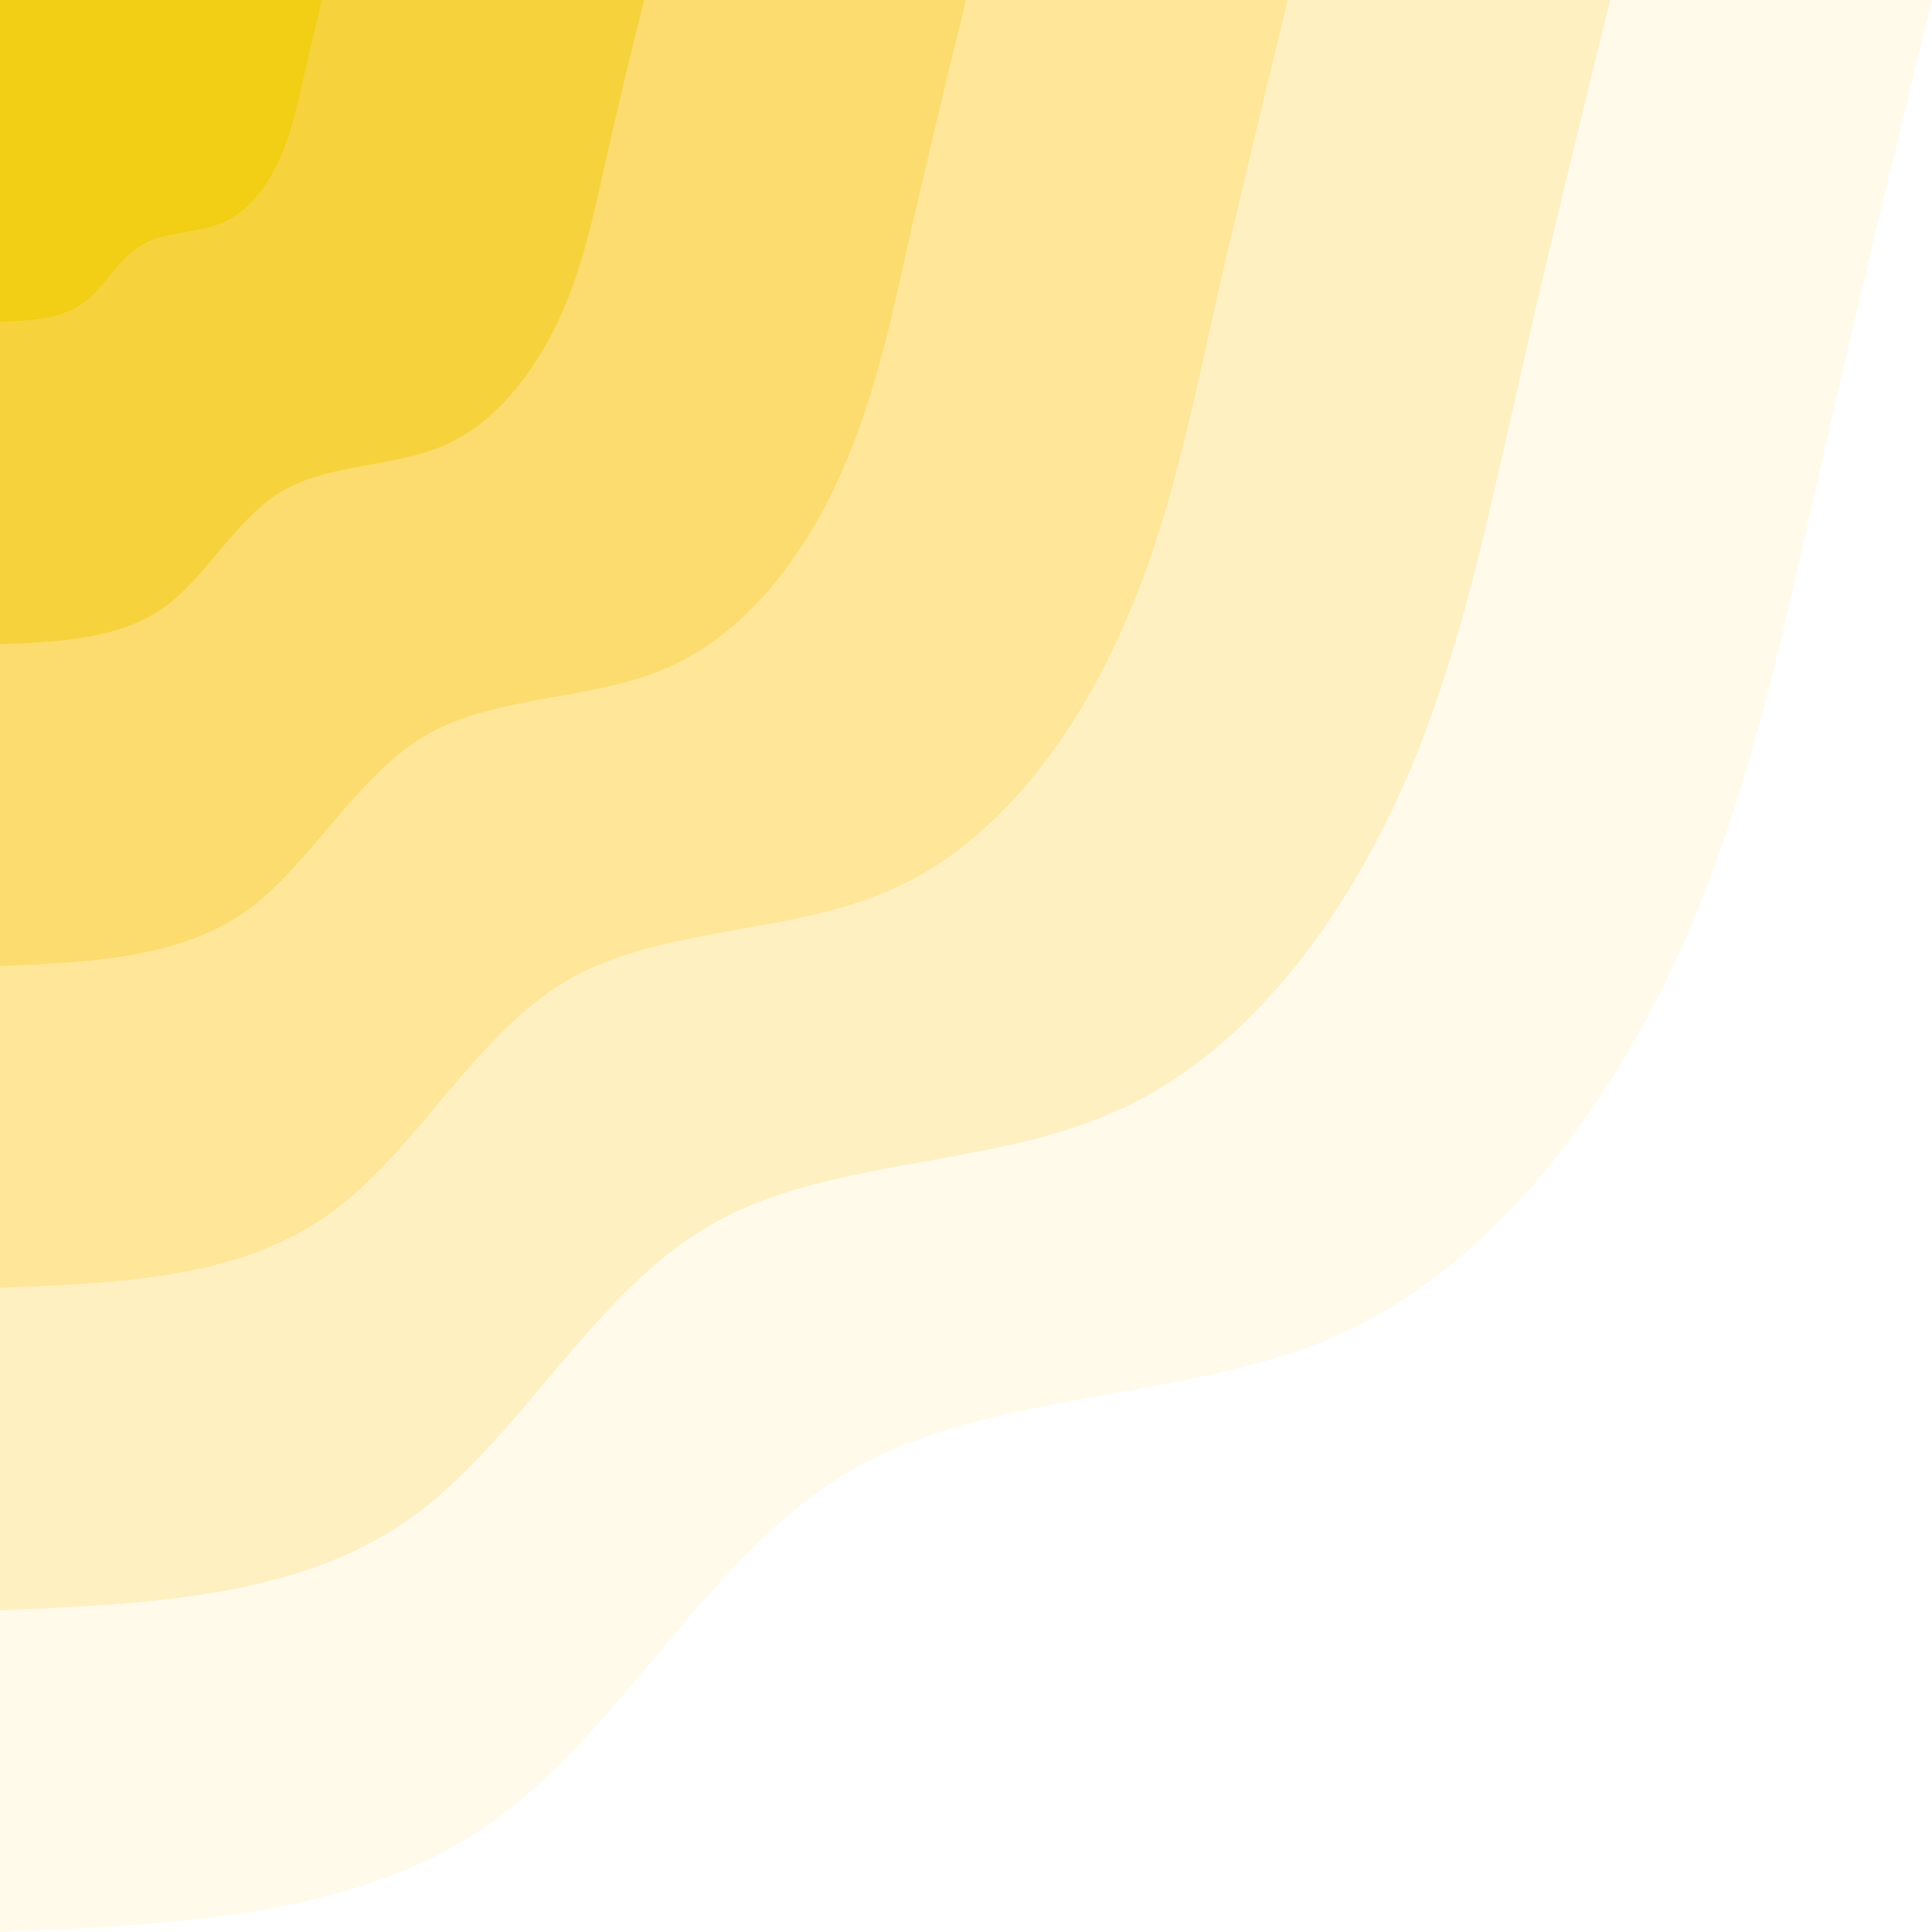
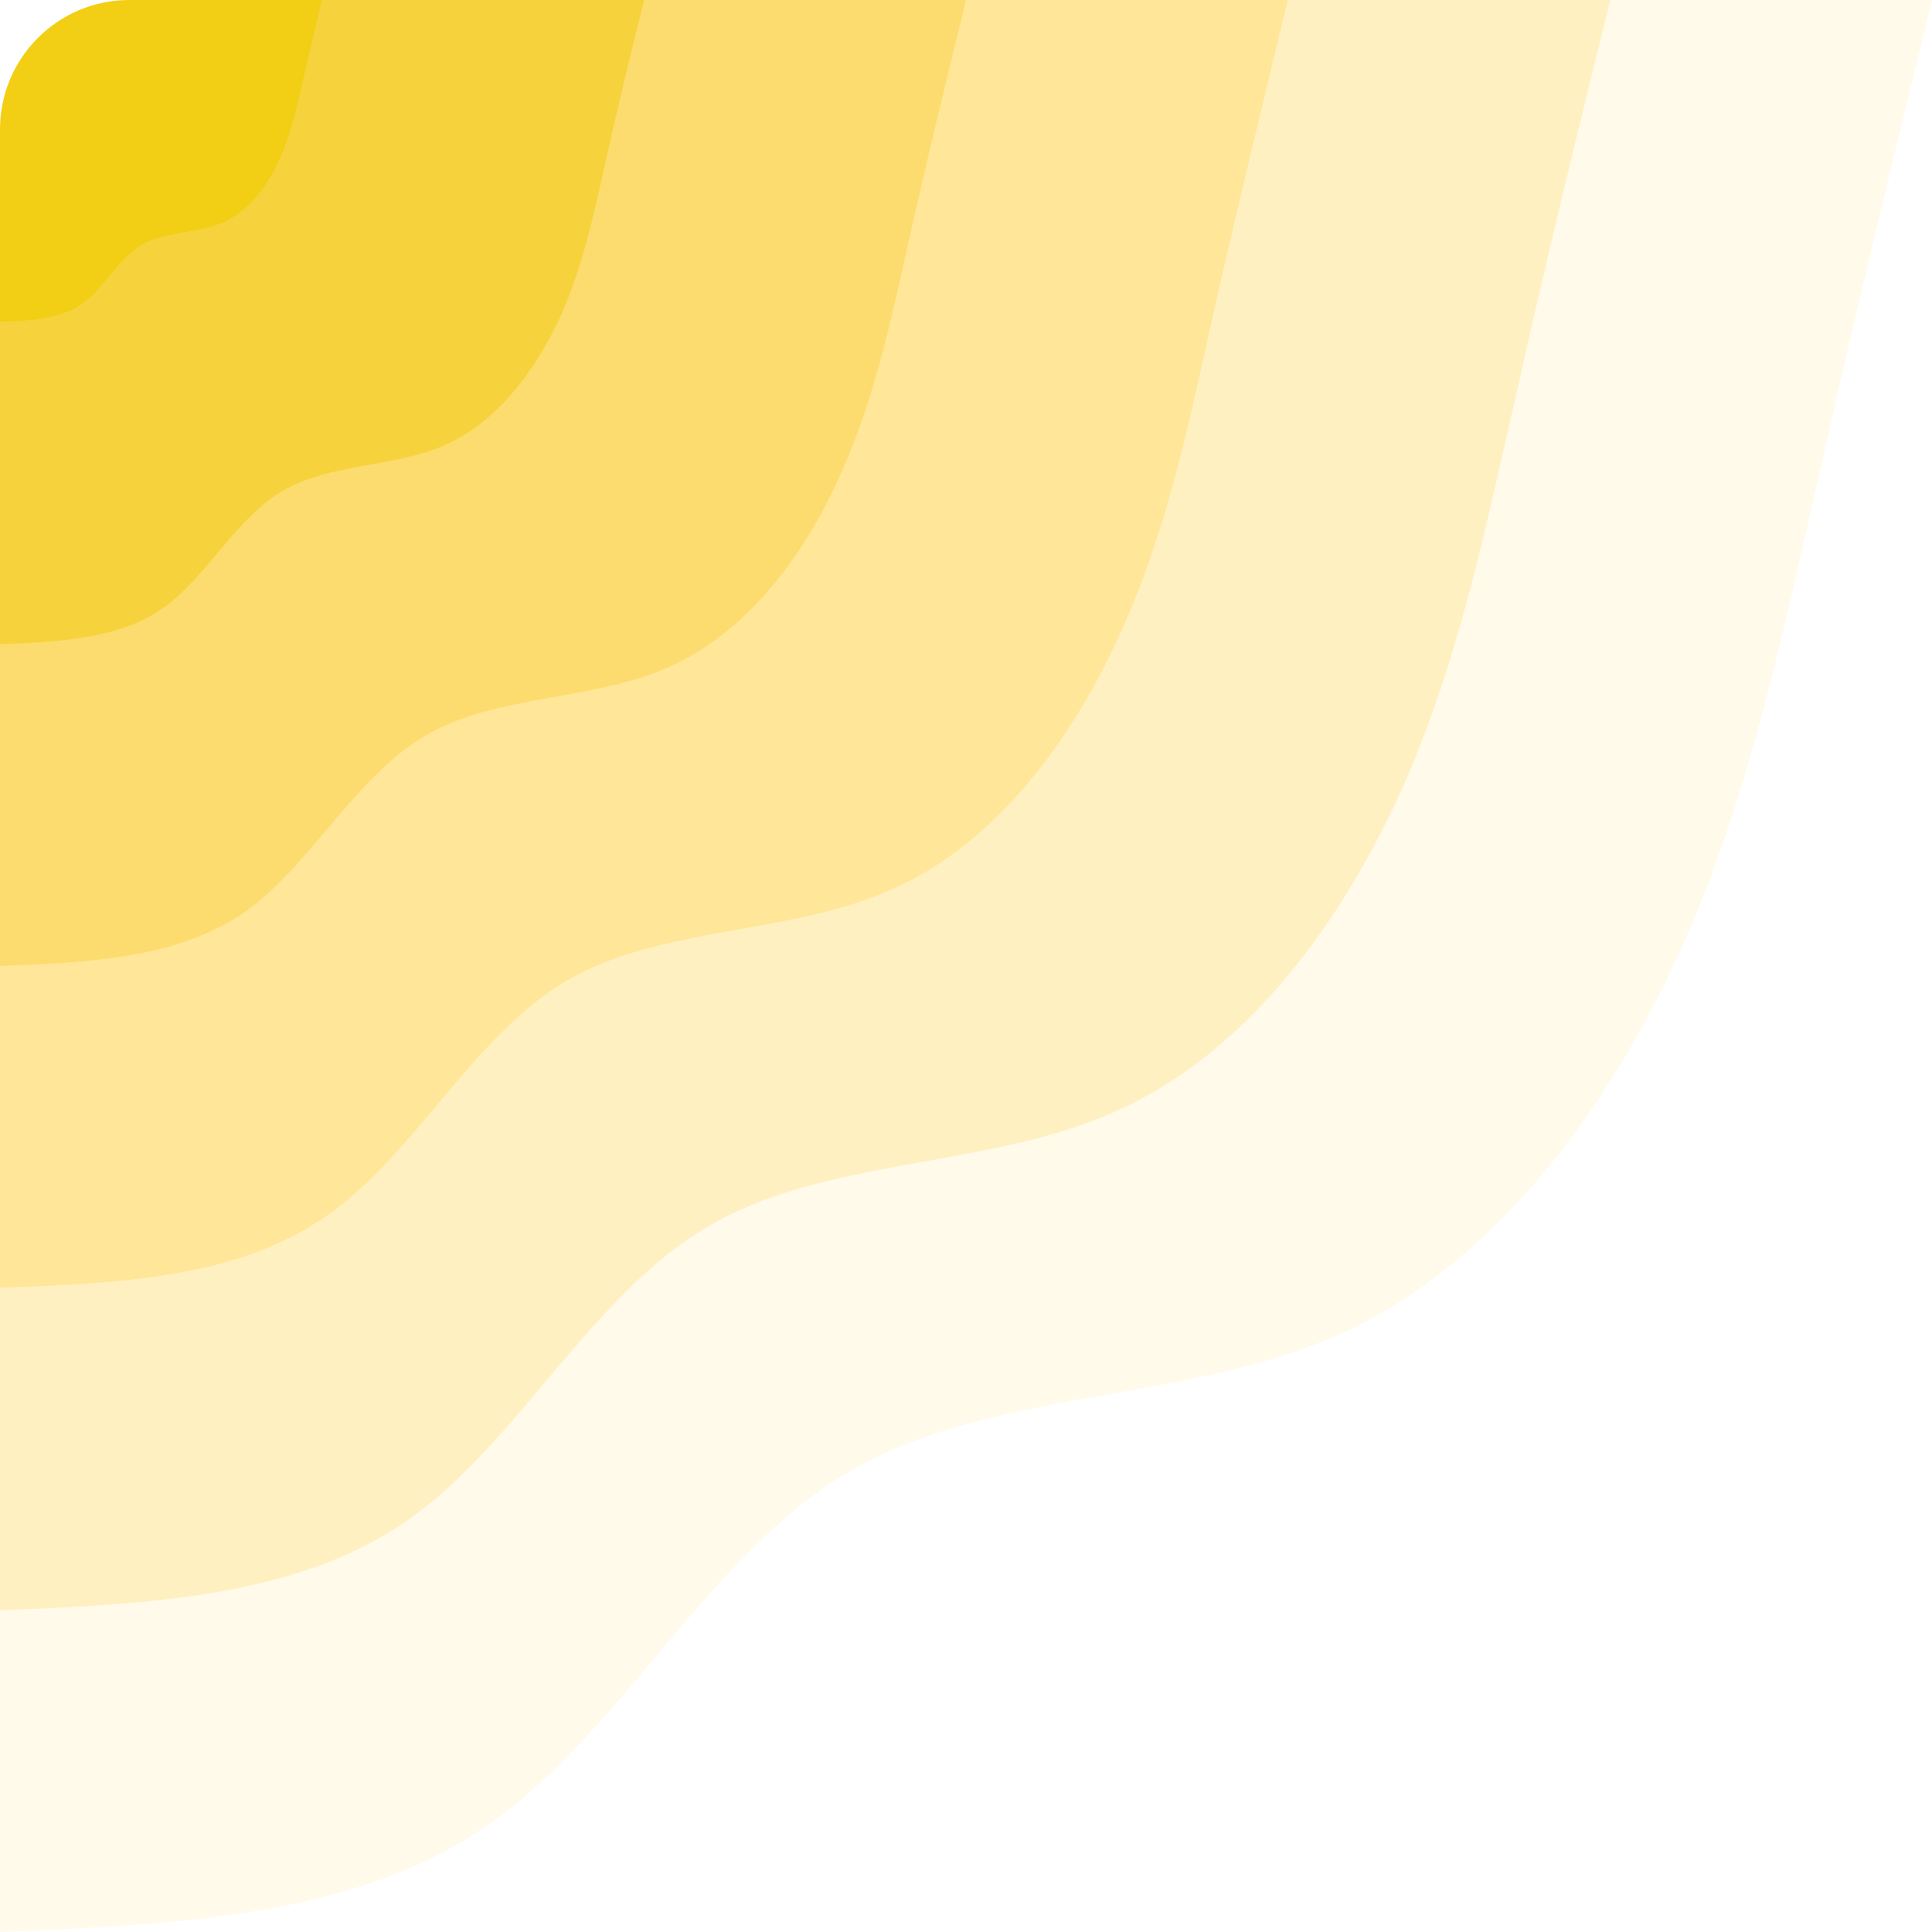
<svg xmlns="http://www.w3.org/2000/svg" width="224" height="224" viewBox="0 0 224 224" fill="none">
-   <path d="M224 0C219.4 18.8 214.8 37.6 210.6 56.4C206.3 75.2 202.4 94 194 112C185.5 130 172.5 147.1 154.9 154.9C137.2 162.6 114.8 161.1 98.5 170.6C82.2 180.1 72.1 200.8 56.7 211.5C41.3 222.3 20.6 223.1 0 224V0H224Z" fill="#FFFAEA" />
-   <path d="M186.7 0C182.8 15.7 179 31.3 175.5 47C171.9 62.7 168.7 78.4 161.7 93.3C154.6 108.3 143.8 122.6 129 129C114.3 135.5 95.6 134.2 82.1 142.2C68.5 150.1 60.1 167.3 47.2 176.3C34.4 185.2 17.2 186 0 186.7V0H186.7Z" fill="#FFF0C1" />
-   <path d="M149.3 0C146.3 12.5 143.2 25.1 140.4 37.6C137.6 50.2 135 62.7 129.3 74.7C123.7 86.6 115 98.1 103.2 103.2C91.4 108.4 76.5 107.4 65.7 113.7C54.8 120.1 48.1 133.9 37.8 141C27.5 148.2 13.8 148.8 0 149.3V0H149.3Z" fill="#FFE698" />
-   <path d="M112 0C109.7 9.4 107.4 18.8 105.3 28.2C103.2 37.6 101.2 47 97 56C92.8 65 86.3 73.5 77.4 77.4C68.6 81.3 57.4 80.5 49.3 85.3C41.1 90.1 36 100.4 28.3 105.8C20.6 111.1 10.3 111.6 0 112V0H112Z" fill="#FCDC6E" />
-   <path d="M74.7 0C73.1 6.3 71.6 12.5 70.2 18.8C68.8 25.1 67.5 31.3 64.7 37.3C61.8 43.3 57.5 49 51.6 51.6C45.7 54.2 38.3 53.7 32.8 56.9C27.4 60 24 66.9 18.9 70.5C13.8 74.1 6.9 74.4 0 74.7V0H74.7Z" fill="#F6D33C" />
-   <path d="M37.3 0C36.6 3.1 35.8 6.3 35.1 9.4C34.4 12.5 33.7 15.7 32.3 18.7C30.9 21.7 28.8 24.5 25.8 25.8C22.9 27.1 19.1 26.8 16.4 28.4C13.7 30 12 33.5 9.4 35.3C6.9 37 3.4 37.2 0 37.3V0H37.3Z" fill="#F2CE14" />
+   <mask id="mask0" mask-type="alpha" maskUnits="userSpaceOnUse" x="0" y="0" width="224" height="224">
+     <path d="M0 15C0 6.716 6.716 0 15 0H224V224H0V15Z" fill="#F2CE14" />
+   </mask>
+   <g mask="url(#mask0)">
+     <path d="M224 0C219.4 18.8 214.8 37.6 210.6 56.4C206.3 75.2 202.4 94 194 112C185.5 130 172.5 147.1 154.9 154.9C137.2 162.6 114.8 161.1 98.5 170.6C82.2 180.1 72.1 200.8 56.7 211.5C41.3 222.3 20.6 223.1 0 224V0H224Z" fill="#FFFAEA" />
+     <path d="M186.7 0C182.8 15.7 179 31.3 175.5 47C171.9 62.7 168.7 78.4 161.7 93.3C154.6 108.3 143.8 122.6 129 129C114.3 135.5 95.6 134.2 82.1 142.2C68.5 150.1 60.1 167.3 47.2 176.3C34.4 185.2 17.2 186 0 186.7V0H186.7Z" fill="#FFF0C1" />
+     <path d="M149.3 0C146.3 12.5 143.2 25.1 140.4 37.6C137.6 50.2 135 62.7 129.3 74.7C123.7 86.6 115 98.1 103.2 103.2C91.4 108.4 76.5 107.4 65.7 113.7C54.8 120.1 48.1 133.9 37.8 141C27.5 148.2 13.8 148.8 0 149.3V0H149.3Z" fill="#FFE698" />
+     <path d="M112 0C109.7 9.4 107.4 18.8 105.3 28.2C103.2 37.6 101.2 47 97 56C92.8 65 86.3 73.5 77.4 77.4C68.6 81.3 57.4 80.5 49.3 85.3C41.1 90.1 36 100.4 28.3 105.8C20.6 111.1 10.3 111.6 0 112V0H112Z" fill="#FCDC6E" />
+     <path d="M74.7 0C73.1 6.3 71.6 12.5 70.2 18.8C68.8 25.1 67.5 31.3 64.7 37.3C61.8 43.3 57.5 49 51.6 51.6C45.7 54.2 38.3 53.7 32.8 56.9C27.4 60 24 66.9 18.9 70.5C13.8 74.1 6.9 74.4 0 74.7V0H74.7Z" fill="#F6D33C" />
+     <path d="M37.3 0C36.6 3.1 35.8 6.3 35.1 9.4C34.4 12.5 33.7 15.7 32.3 18.7C30.9 21.7 28.8 24.5 25.8 25.8C22.9 27.1 19.1 26.8 16.4 28.4C13.7 30 12 33.5 9.4 35.3C6.9 37 3.4 37.2 0 37.3V0H37.3Z" fill="#F2CE14" />
+   </g>
</svg>
